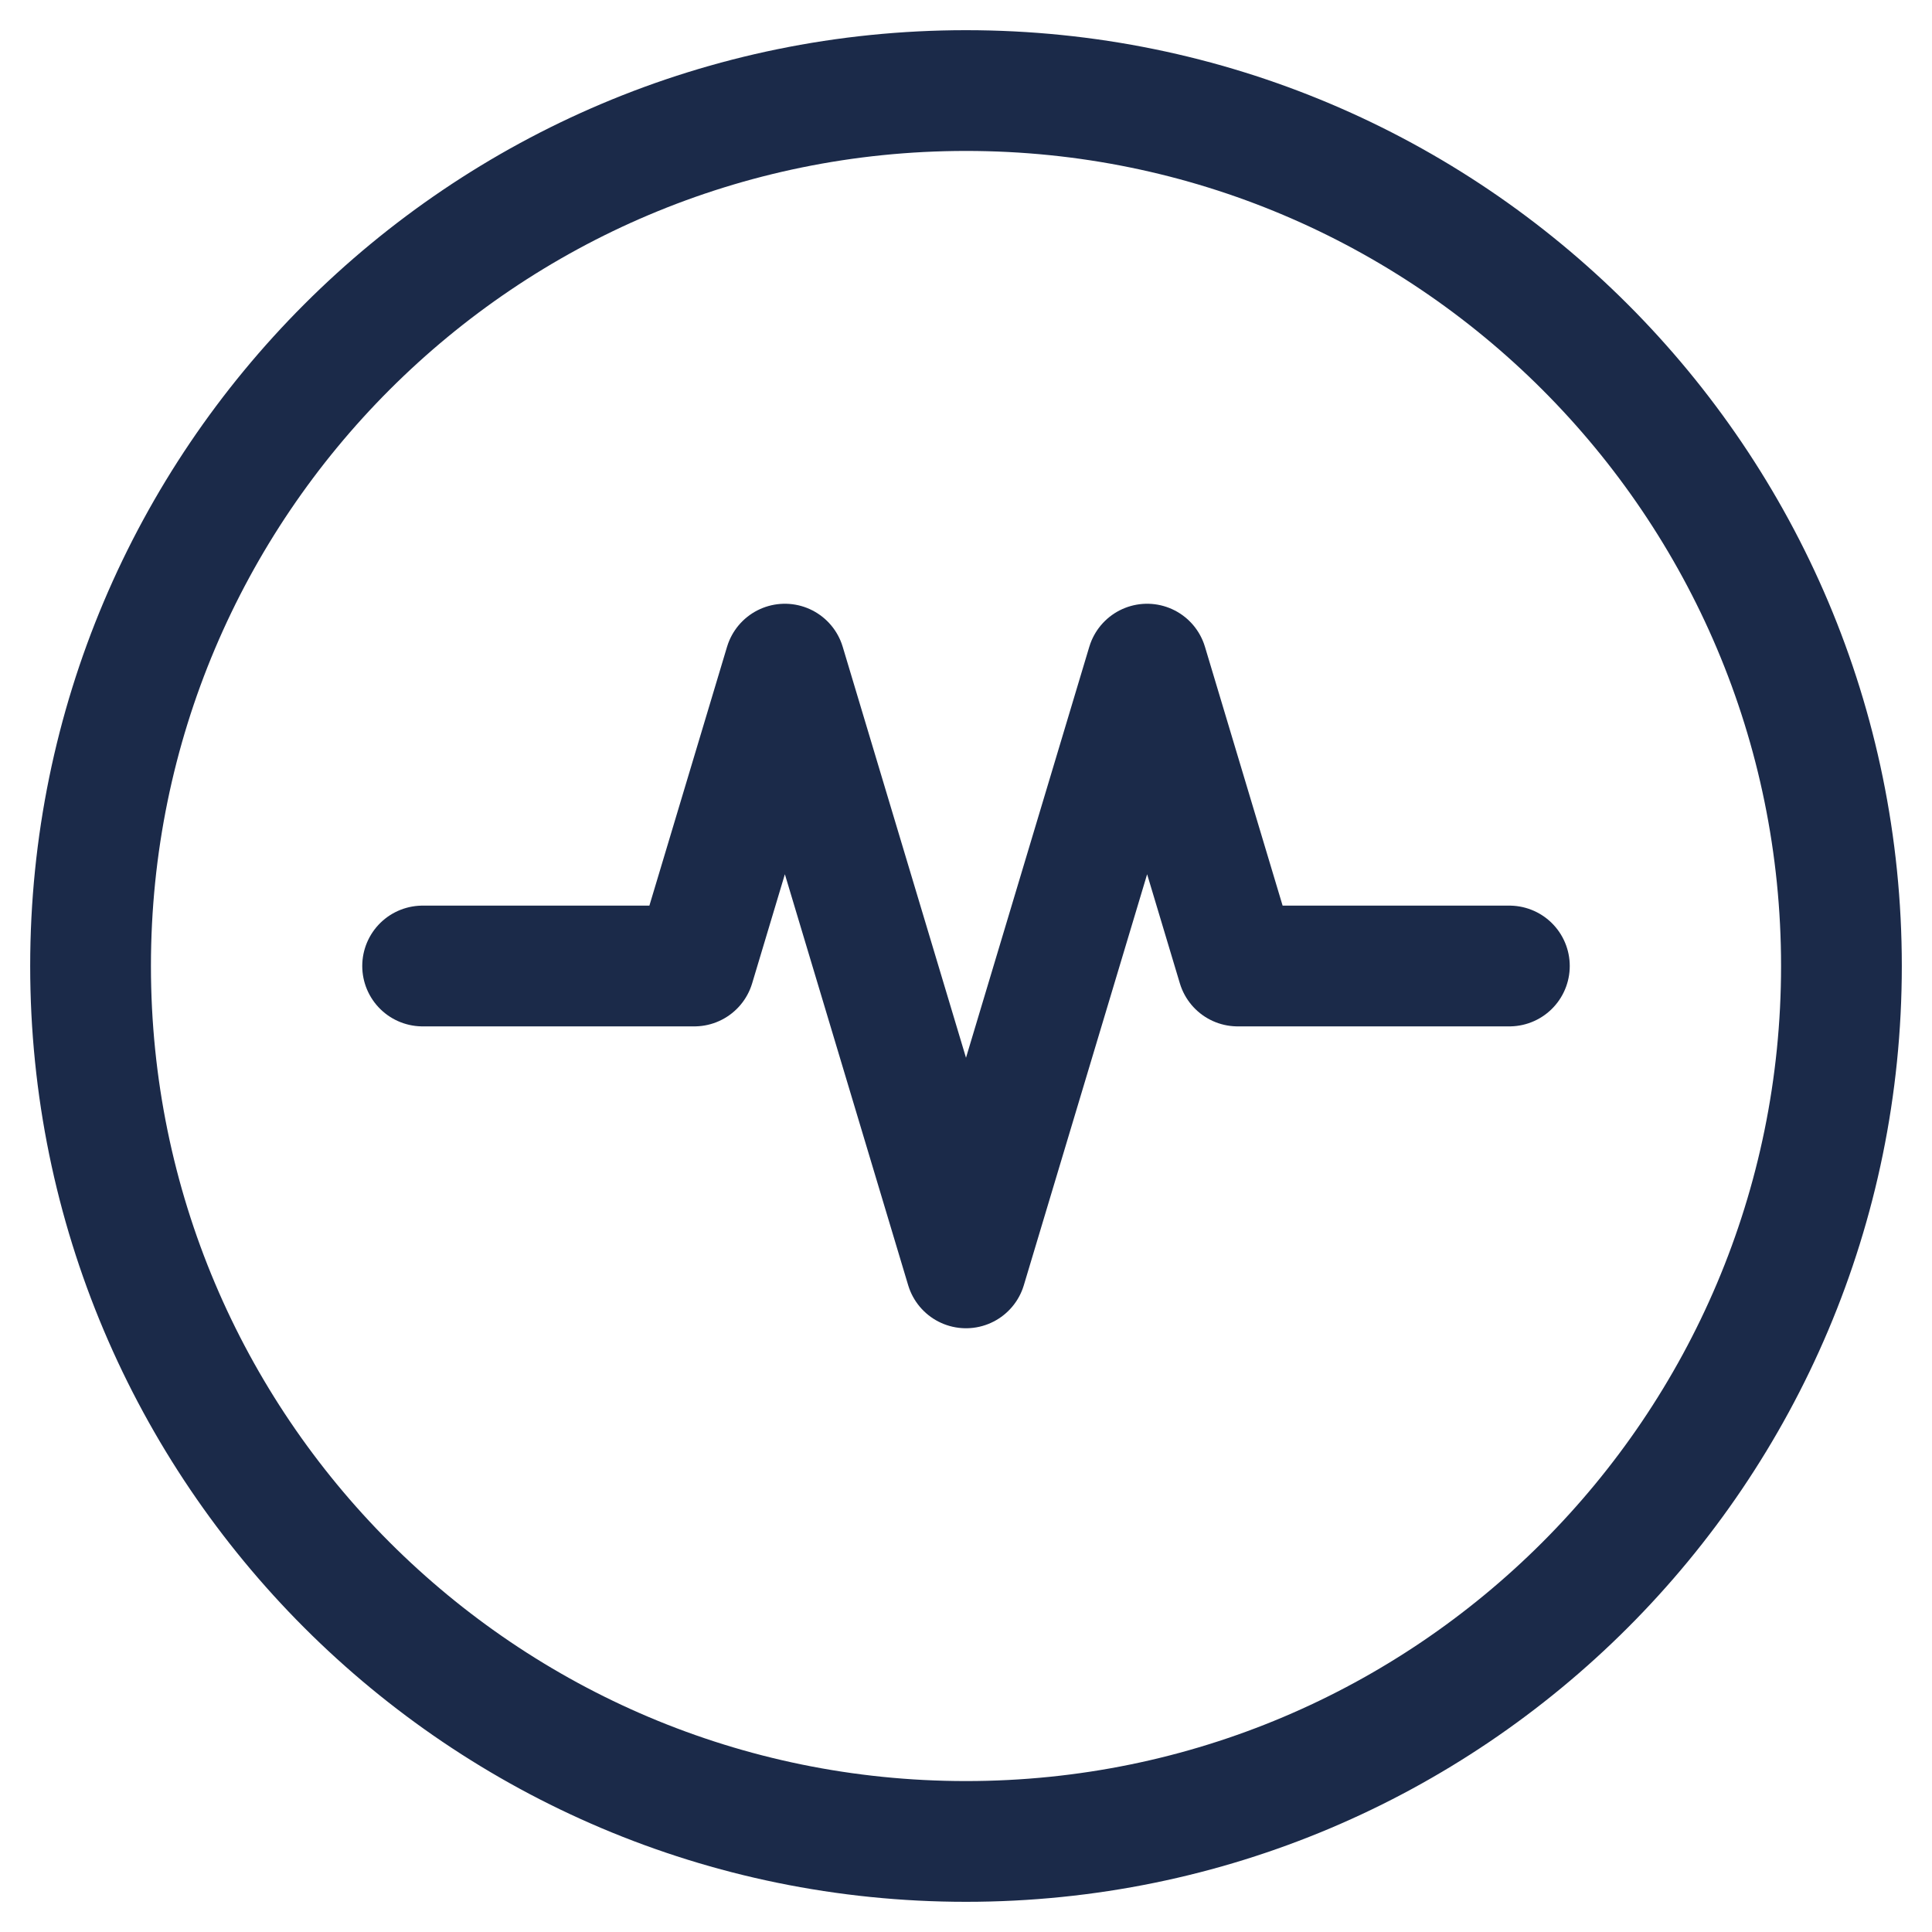
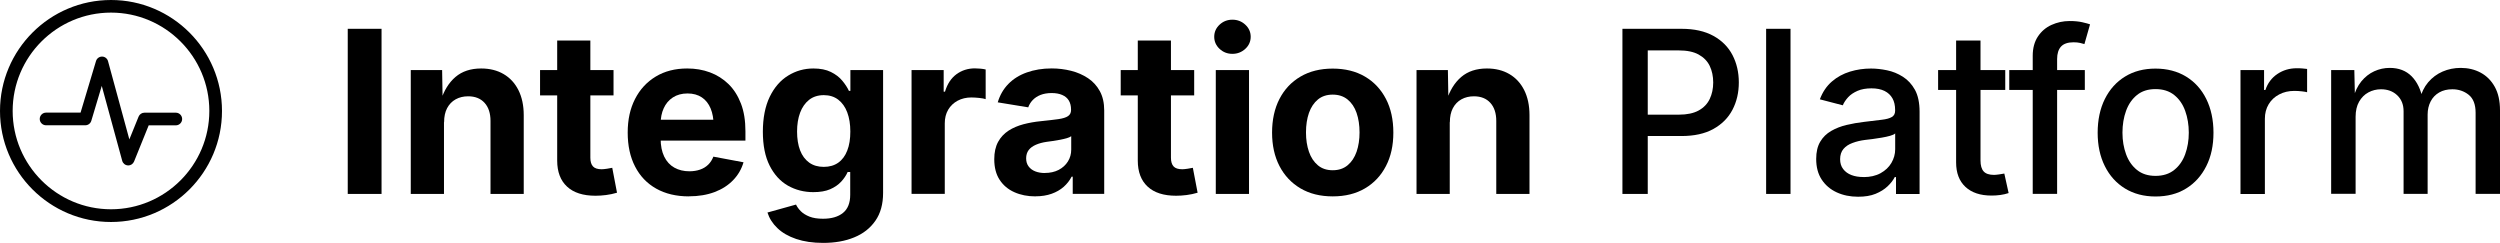
- <svg xmlns="http://www.w3.org/2000/svg" width="32" height="32" viewBox="0 0 32 32" fill="none">
-   <circle cx="16" cy="16" r="14.5" stroke="#1B2A49" stroke-width="2" fill="none" />
-   <path d="M7 16 L11.5 16 L13 11 L16 21 L19 11 L20.5 16 L25 16" stroke="#1B2A49" stroke-width="2" stroke-linecap="round" stroke-linejoin="round" fill="none" />
+ <svg xmlns="http://www.w3.org/2000/svg" id="Layer_1" version="1.1" viewBox="0 0 430.42 41.82">
+   <g>
+     <path d="M22.08,28.48h-.06c-.47-.03-.86-.35-.98-.8l-3.52-12.89-1.8,6.01c-.14.46-.56.77-1.04.77h-6.75c-.6,0-1.09-.49-1.09-1.09s.49-1.09,1.09-1.09h5.94l2.66-8.88c.14-.46.56-.77,1.04-.77h0c.48,0,.91.33,1.03.8l3.67,13.46,1.59-3.92c.17-.41.56-.68,1.01-.68h5.4c.6,0,1.09.49,1.09,1.09s-.49,1.09-1.09,1.09h-4.67l-2.52,6.23c-.17.41-.57.68-1.01.68h0Z" />
+     <path d="M19.11,38.22C8.57,38.22,0,29.65,0,19.11S8.57,0,19.11,0s19.11,8.57,19.11,19.11-8.57,19.11-19.11,19.11ZM19.11,2.17C9.77,2.17,2.18,9.77,2.18,19.1s7.6,16.93,16.93,16.93,16.93-7.6,16.93-16.93S28.44,2.17,19.11,2.17Z" />
+   </g>
+   <g>
+     <path d="M65.69,4.96v28.43h-5.82V4.96s5.82,0,5.82,0Z" />
+     <path d="M76.44,21.04v12.35h-5.72V12.06h5.4l.09,5.32h-.34c.56-1.78,1.41-3.16,2.55-4.13,1.14-.97,2.61-1.46,4.42-1.46,1.48,0,2.76.32,3.86.96s1.95,1.56,2.56,2.77c.6,1.2.91,2.64.91,4.3v13.57h-5.72v-12.57c0-1.32-.34-2.36-1.02-3.11s-1.62-1.13-2.83-1.13c-.8,0-1.52.17-2.15.52-.63.35-1.12.86-1.47,1.52s-.52,1.47-.52,2.42h-.02Z" />
+     <path d="M105.63,12.06v4.37h-12.65v-4.37s12.65,0,12.65,0ZM95.92,6.98h5.72v20.17c0,.67.15,1.17.45,1.5.3.33.8.49,1.5.49.22,0,.52-.03.92-.09.39-.06.69-.11.9-.16l.82,4.29c-.64.19-1.27.32-1.9.4-.63.08-1.23.12-1.8.12-2.14,0-3.77-.52-4.9-1.57-1.13-1.04-1.7-2.54-1.7-4.48V6.98h0Z" />
+     <path d="M118.6,33.81c-2.17,0-4.05-.45-5.63-1.34s-2.79-2.16-3.63-3.8c-.85-1.64-1.27-3.59-1.27-5.84s.42-4.13,1.26-5.78c.84-1.65,2.03-2.94,3.57-3.87s3.35-1.39,5.42-1.39c1.4,0,2.7.22,3.91.67s2.27,1.12,3.19,2.01c.92.9,1.63,2.02,2.15,3.37.52,1.35.77,2.94.77,4.77v1.6h-17.92v-3.59h15.11l-2.67.95c0-1.11-.17-2.07-.51-2.89s-.84-1.46-1.51-1.91-1.49-.68-2.47-.68-1.83.23-2.53.69-1.22,1.08-1.57,1.86c-.36.78-.53,1.68-.53,2.68v2.54c0,1.23.21,2.27.62,3.11.41.84.99,1.47,1.74,1.89s1.61.63,2.6.63c.67,0,1.29-.1,1.83-.29.55-.19,1.01-.47,1.4-.85.39-.38.68-.84.89-1.38l5.19.97c-.34,1.17-.94,2.2-1.79,3.08-.85.88-1.92,1.57-3.2,2.05s-2.75.73-4.42.73h0Z" />
+     <path d="M141.73,41.82c-1.78,0-3.33-.23-4.66-.68-1.32-.45-2.4-1.07-3.22-1.86-.83-.79-1.4-1.69-1.72-2.69l4.92-1.37c.18.39.46.78.83,1.15s.87.68,1.5.93c.62.24,1.39.36,2.31.36,1.46,0,2.61-.33,3.44-1s1.25-1.71,1.25-3.12v-3.93h-.44c-.25.57-.62,1.13-1.11,1.66s-1.12.97-1.9,1.31-1.75.5-2.91.5c-1.6,0-3.06-.38-4.37-1.12-1.31-.75-2.36-1.9-3.14-3.44-.78-1.54-1.17-3.49-1.17-5.84s.4-4.41,1.19-6.03,1.85-2.83,3.17-3.64c1.32-.81,2.76-1.22,4.34-1.22,1.2,0,2.2.2,3.01.6s1.47.9,1.97,1.51c.5.6.88,1.19,1.14,1.75h.25v-3.59h5.63v21.16c0,1.92-.44,3.52-1.33,4.79-.88,1.27-2.1,2.23-3.65,2.86-1.55.64-3.33.95-5.34.95h0ZM141.83,28.73c.98,0,1.81-.24,2.49-.72.68-.48,1.2-1.18,1.55-2.09.36-.91.53-2,.53-3.27s-.18-2.36-.53-3.3-.88-1.67-1.55-2.19c-.68-.52-1.51-.78-2.49-.78s-1.85.27-2.53.81-1.2,1.28-1.55,2.22-.52,2.02-.52,3.24.17,2.33.52,3.23c.35.91.87,1.61,1.56,2.11s1.53.74,2.52.74Z" />
+     <path d="M156.94,33.39V12.06h5.53v3.72h.23c.39-1.32,1.05-2.32,1.97-3,.92-.67,1.98-1.01,3.18-1.01.29,0,.61.02.95.05.34.03.64.08.9.14v5.11c-.25-.09-.62-.16-1.11-.21-.48-.05-.94-.08-1.37-.08-.87,0-1.65.19-2.35.56-.7.38-1.24.9-1.63,1.56-.39.67-.58,1.45-.58,2.34v12.14h-5.72,0Z" />
+     <path d="M178.27,33.81c-1.35,0-2.56-.24-3.63-.72-1.08-.48-1.92-1.19-2.54-2.14s-.92-2.13-.92-3.54c0-1.18.22-2.17.66-2.98.44-.8,1.04-1.44,1.79-1.93s1.62-.85,2.58-1.11c.96-.25,1.97-.43,3.02-.53,1.23-.13,2.23-.24,2.99-.35s1.31-.28,1.66-.52.52-.58.52-1.04v-.09c0-.61-.13-1.13-.38-1.55s-.63-.74-1.14-.96c-.5-.22-1.11-.33-1.82-.33s-1.38.11-1.93.33c-.55.22-.99.52-1.34.89s-.6.78-.76,1.24l-5.25-.86c.37-1.25.98-2.3,1.83-3.17s1.91-1.53,3.18-1.98,2.69-.69,4.28-.69c1.14,0,2.26.14,3.34.41s2.05.7,2.91,1.27c.86.57,1.54,1.32,2.04,2.24.5.92.75,2.03.75,3.31v14.37h-5.42v-2.96h-.19c-.34.66-.8,1.24-1.37,1.75-.57.5-1.26.9-2.07,1.19-.81.29-1.74.44-2.8.44h0ZM179.89,29.78c.9,0,1.7-.18,2.38-.53.68-.36,1.21-.84,1.59-1.45.38-.61.57-1.29.57-2.04v-2.31c-.17.13-.42.24-.76.34s-.73.19-1.14.27c-.42.08-.83.15-1.24.21-.41.06-.77.11-1.09.15-.7.1-1.32.27-1.85.5s-.95.53-1.24.91c-.29.38-.44.86-.44,1.44,0,.55.14,1.01.42,1.38.28.38.66.66,1.14.85s1.04.29,1.66.29h0Z" />
+     <path d="M205.6,12.06v4.37h-12.65v-4.37s12.65,0,12.65,0ZM195.88,6.98h5.72v20.17c0,.67.15,1.17.45,1.5s.8.49,1.5.49c.22,0,.52-.03.92-.09.39-.06.69-.11.9-.16l.82,4.29c-.64.19-1.27.32-1.9.4-.63.08-1.23.12-1.8.12-2.14,0-3.77-.52-4.9-1.57-1.13-1.04-1.7-2.54-1.7-4.48V6.98h-.01Z" />
+     <path d="M212.18,9.27c-.87,0-1.6-.29-2.21-.86s-.92-1.27-.92-2.08.31-1.51.92-2.08,1.35-.86,2.21-.86,1.61.29,2.22.86c.62.57.93,1.27.93,2.08s-.31,1.51-.93,2.08-1.36.86-2.22.86ZM209.32,33.39V12.06h5.72v21.33h-5.72Z" />
+     <path d="M229.45,33.81c-2.14,0-3.99-.46-5.55-1.38-1.56-.92-2.77-2.21-3.62-3.85-.85-1.65-1.27-3.56-1.27-5.75s.42-4.14,1.27-5.79,2.05-2.93,3.62-3.85c1.56-.92,3.42-1.38,5.55-1.38s4,.46,5.56,1.38c1.56.92,2.76,2.21,3.61,3.85s1.27,3.58,1.27,5.79-.42,4.11-1.27,5.75c-.85,1.65-2.05,2.93-3.61,3.85s-3.41,1.38-5.56,1.38ZM229.45,29.31c1.02,0,1.87-.28,2.56-.85s1.2-1.34,1.55-2.33c.34-.99.51-2.1.51-3.33s-.17-2.38-.51-3.36-.86-1.75-1.55-2.31-1.54-.84-2.56-.84-1.87.28-2.55.84c-.68.56-1.19,1.33-1.54,2.31-.34.98-.51,2.1-.51,3.36s.17,2.34.51,3.33.86,1.76,1.54,2.33c.68.57,1.53.85,2.55.85Z" />
+     <path d="M249.6,21.04v12.35h-5.72V12.06h5.4l.09,5.32h-.34c.56-1.78,1.41-3.16,2.55-4.13,1.14-.97,2.61-1.46,4.42-1.46,1.48,0,2.76.32,3.86.96,1.1.64,1.95,1.56,2.56,2.77.6,1.2.91,2.64.91,4.3v13.57h-5.72v-12.57c0-1.32-.34-2.36-1.02-3.11s-1.62-1.13-2.83-1.13c-.8,0-1.52.17-2.15.52-.63.35-1.12.86-1.47,1.52s-.52,1.47-.52,2.42h-.02Z" />
+     <path d="M279.33,33.39V4.96h10.19c2.19,0,4.01.41,5.48,1.22s2.56,1.92,3.28,3.3c.72,1.39,1.09,2.96,1.09,4.71s-.37,3.33-1.1,4.72c-.73,1.39-1.83,2.49-3.29,3.3s-3.29,1.21-5.5,1.21h-6.96v-3.68h6.54c1.4,0,2.53-.24,3.4-.72s1.5-1.14,1.9-1.98.6-1.79.6-2.84-.2-2.02-.6-2.85-1.04-1.48-1.91-1.96-2.01-.71-3.42-.71h-5.34v24.71h-4.36Z" />
+     <path d="M308.27,4.96v28.43h-4.2V4.96s4.2,0,4.2,0Z" />
+     <path d="M319.89,33.87c-1.35,0-2.57-.25-3.66-.75s-1.96-1.24-2.59-2.2c-.64-.97-.95-2.15-.95-3.55,0-1.21.23-2.2.7-2.98.46-.78,1.09-1.39,1.89-1.85s1.68-.8,2.65-1.03,1.96-.4,2.97-.52c1.26-.15,2.28-.28,3.07-.37s1.37-.25,1.75-.48.56-.58.56-1.08v-.11c0-.8-.15-1.48-.46-2.02-.31-.55-.76-.97-1.36-1.27-.6-.3-1.36-.45-2.26-.45s-1.73.14-2.39.43-1.21.65-1.62,1.1-.72.91-.92,1.39l-3.95-1.03c.48-1.27,1.18-2.3,2.08-3.07.9-.78,1.94-1.34,3.11-1.7,1.17-.36,2.38-.53,3.62-.53.87,0,1.78.1,2.75.3.97.2,1.88.57,2.73,1.11.85.54,1.55,1.29,2.08,2.25s.8,2.23.8,3.78v14.16h-4.06v-2.92h-.21c-.28.55-.69,1.08-1.24,1.6-.55.52-1.24.95-2.07,1.29-.83.34-1.83.5-2.99.5h-.03ZM320.83,30.49c1.14,0,2.12-.22,2.94-.67s1.44-1.04,1.87-1.77c.43-.74.65-1.52.65-2.35v-2.73c-.15.15-.44.29-.87.41s-.91.23-1.46.32-1.07.17-1.58.24-.93.11-1.26.15c-.79.1-1.51.27-2.17.52-.66.24-1.18.58-1.56,1.03s-.58,1.04-.58,1.77c0,.67.17,1.24.53,1.7.35.46.82.8,1.42,1.03s1.29.34,2.08.34h-.01Z" />
+     <path d="M345.24,12.06v3.42h-11.56v-3.42h11.56ZM336.78,6.98h4.2v20.65c0,.85.18,1.48.54,1.88.36.4.96.6,1.78.6.22,0,.5-.03.86-.08.36-.05.66-.1.92-.15l.74,3.36c-.45.15-.92.26-1.43.33-.51.07-1.01.1-1.51.1-1.93,0-3.43-.5-4.5-1.5s-1.6-2.4-1.6-4.21V6.97h0Z" />
+     <path d="M358.94,12.06v3.42h-13.01v-3.42h13.01ZM349.97,33.39V9.61c0-1.32.3-2.43.89-3.32.59-.89,1.37-1.56,2.34-2s2.01-.67,3.13-.67c.85,0,1.58.07,2.18.21s1.05.26,1.33.36l-.97,3.4c-.2-.06-.45-.13-.75-.2-.3-.07-.67-.11-1.12-.11-.99,0-1.71.25-2.16.74-.45.5-.67,1.21-.67,2.16v23.2h-4.2,0Z" />
+     <path d="M371.11,33.83c-2,0-3.74-.46-5.24-1.37-1.5-.92-2.66-2.2-3.48-3.85-.83-1.65-1.24-3.58-1.24-5.76s.41-4.15,1.24-5.81,1.99-2.95,3.48-3.86c1.49-.92,3.24-1.37,5.24-1.37s3.76.46,5.26,1.37c1.5.92,2.66,2.2,3.48,3.86s1.24,3.6,1.24,5.81-.41,4.11-1.24,5.76-1.99,2.94-3.48,3.85c-1.49.92-3.25,1.37-5.26,1.37ZM371.11,30.28c1.3,0,2.37-.34,3.22-1.02s1.48-1.58,1.89-2.71.62-2.36.62-3.71-.21-2.61-.62-3.75-1.04-2.05-1.89-2.73-1.92-1.02-3.22-1.02-2.35.34-3.19,1.02-1.47,1.59-1.88,2.72-.62,2.38-.62,3.76.21,2.58.62,3.71,1.04,2.03,1.88,2.71,1.9,1.02,3.19,1.02Z" />
+     <path d="M385.74,33.39V12.06h4.06v3.43h.23c.39-1.17,1.08-2.09,2.06-2.75s2.09-.99,3.34-.99c.27,0,.57,0,.92.03.34.02.63.05.86.09v4.01c-.15-.05-.45-.1-.88-.15s-.87-.08-1.32-.08c-.97,0-1.84.2-2.61.61-.78.41-1.38.97-1.81,1.69-.43.72-.65,1.55-.65,2.49v12.96h-4.2Z" />
+     <path d="M401.35,33.39V12.06h3.99l.11,4.94h-.32c.3-1.21.78-2.2,1.41-2.98.64-.78,1.38-1.36,2.23-1.75s1.74-.58,2.67-.58c1.55,0,2.8.48,3.76,1.44.95.96,1.6,2.3,1.93,4.02h-.53c.28-1.17.76-2.16,1.45-2.98.69-.81,1.52-1.43,2.49-1.85s2.01-.63,3.12-.63c1.26,0,2.4.27,3.43.82,1.02.55,1.83,1.36,2.43,2.44.6,1.08.9,2.43.9,4.04v14.39h-4.2v-13.97c0-1.42-.4-2.46-1.19-3.09s-1.73-.95-2.81-.95c-.88,0-1.63.18-2.27.55-.64.37-1.13.88-1.47,1.54s-.52,1.41-.52,2.26v13.66h-4.14v-14.23c0-1.15-.37-2.06-1.1-2.75s-1.66-1.03-2.79-1.03c-.78,0-1.5.18-2.17.54s-1.2.9-1.6,1.6-.6,1.57-.6,2.6v13.26h-4.2v.02Z" />
+   </g>
</svg>
